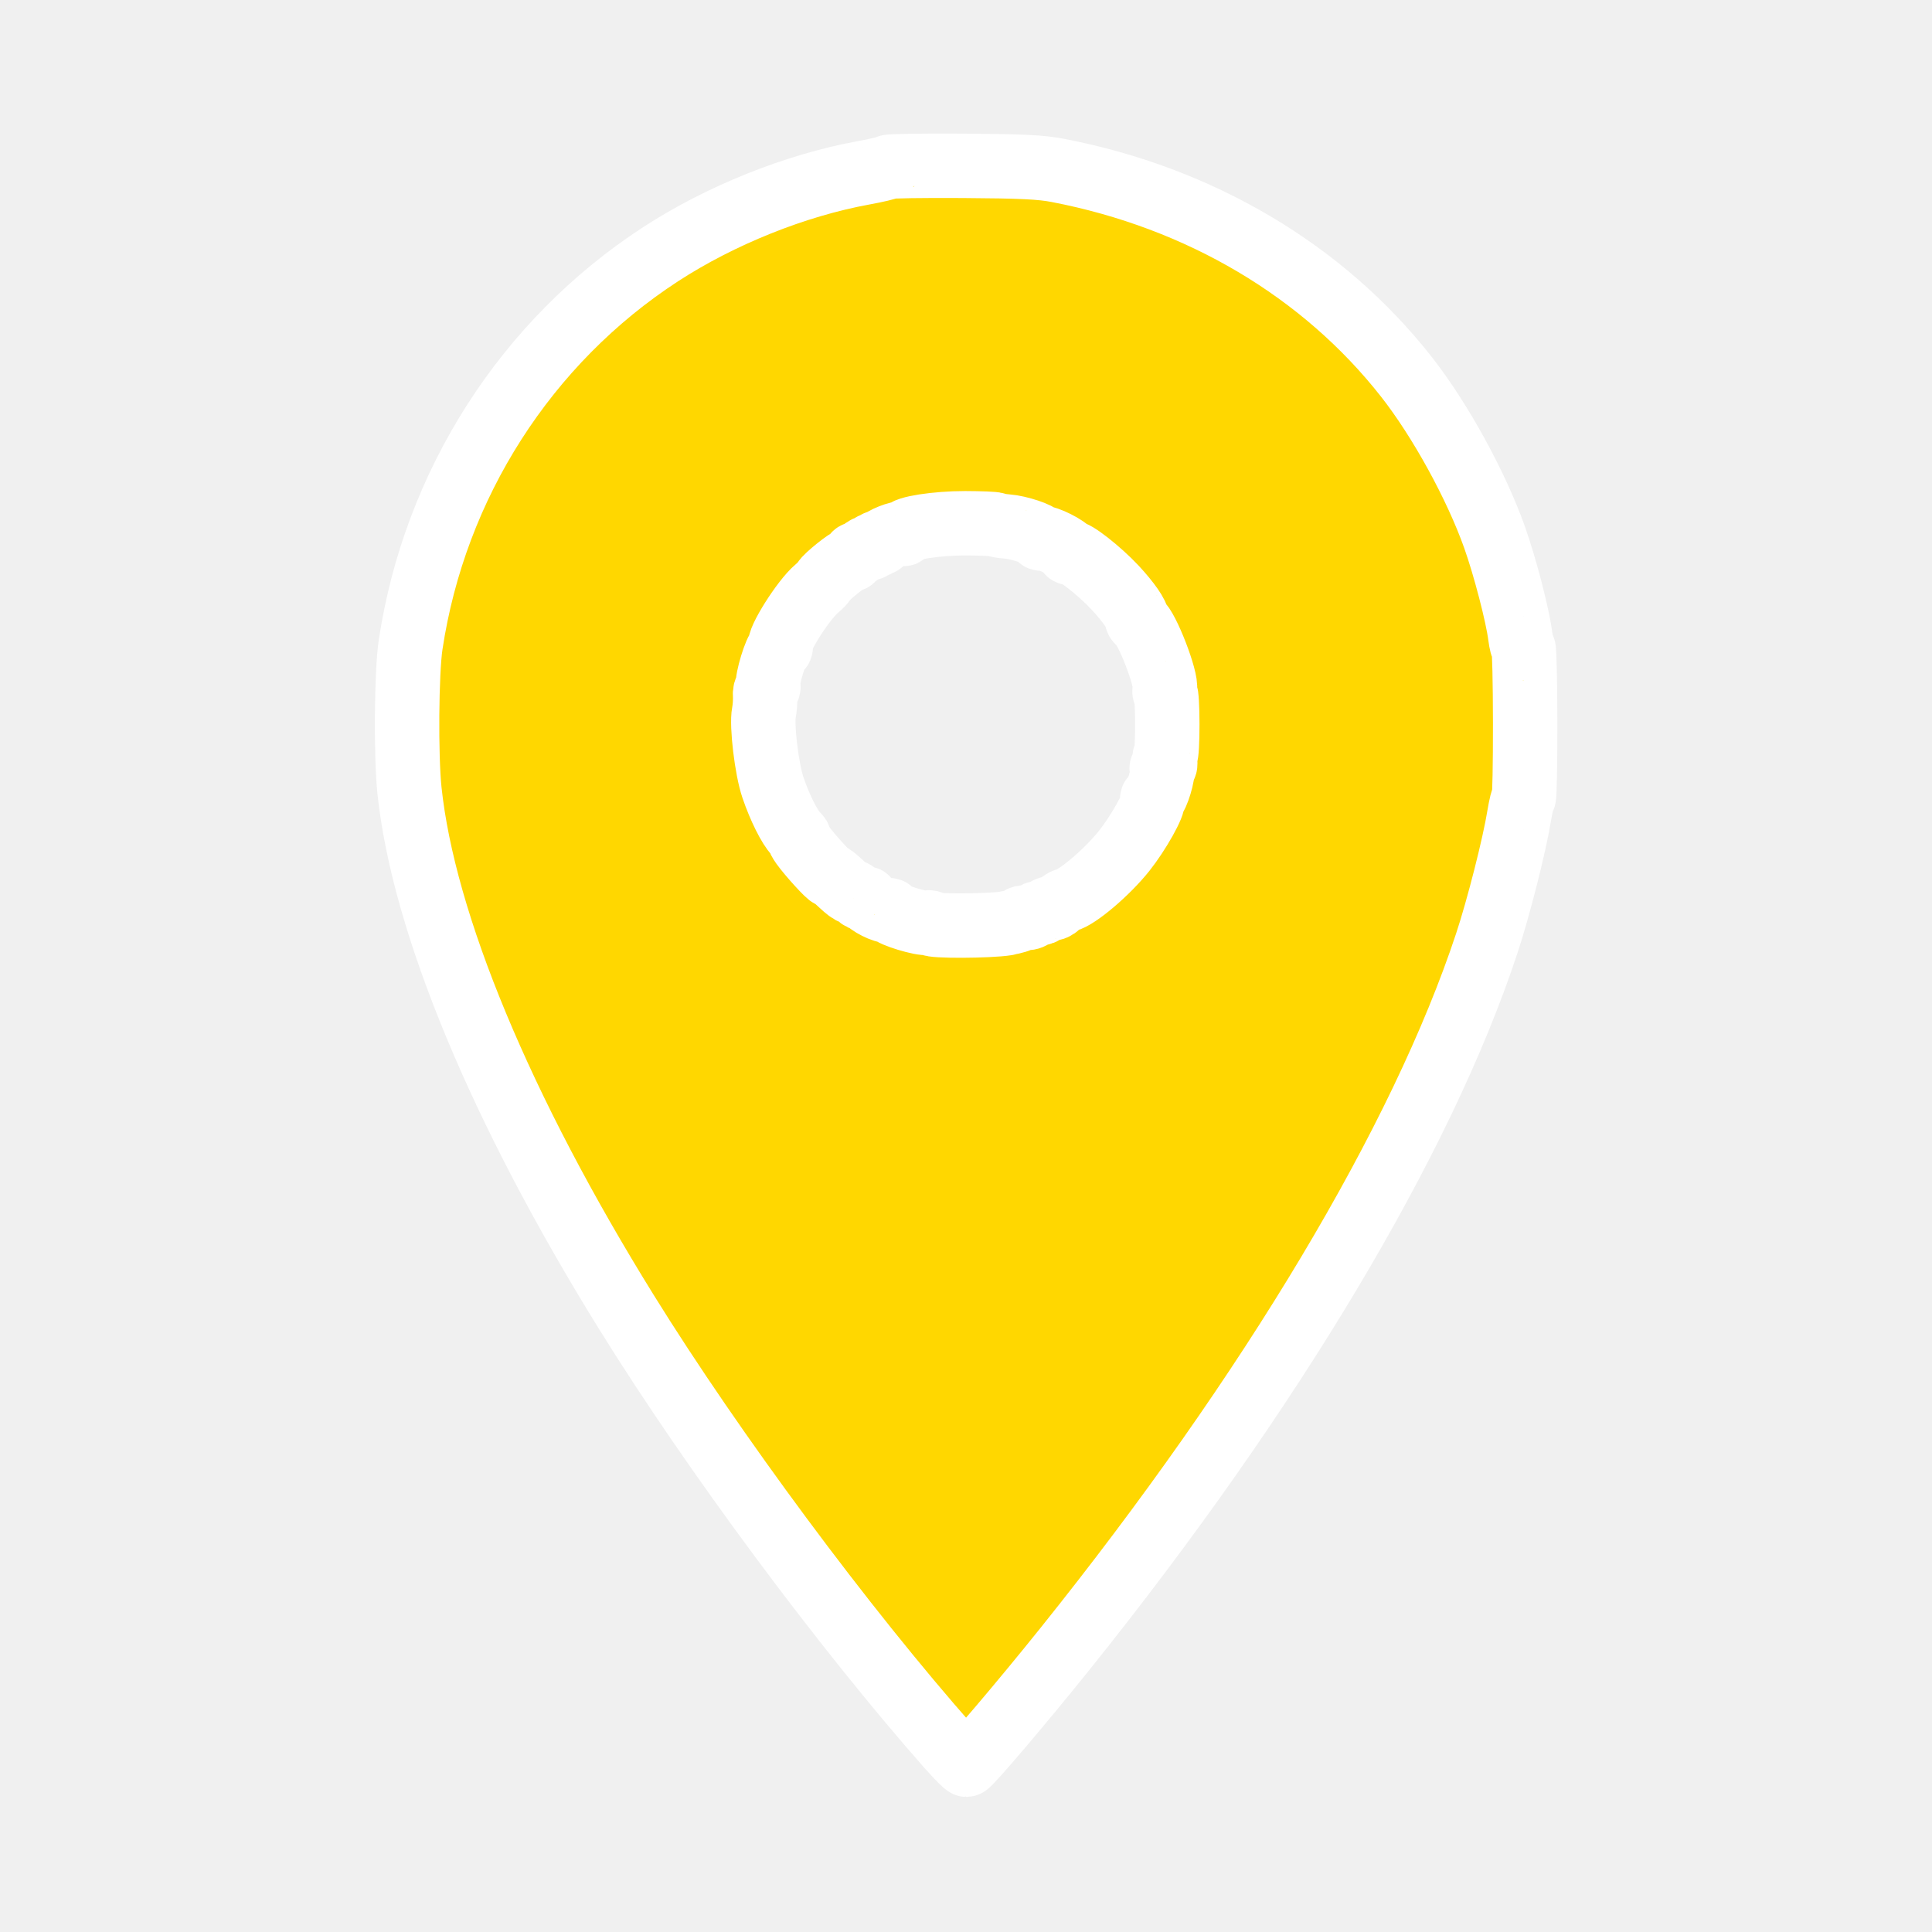
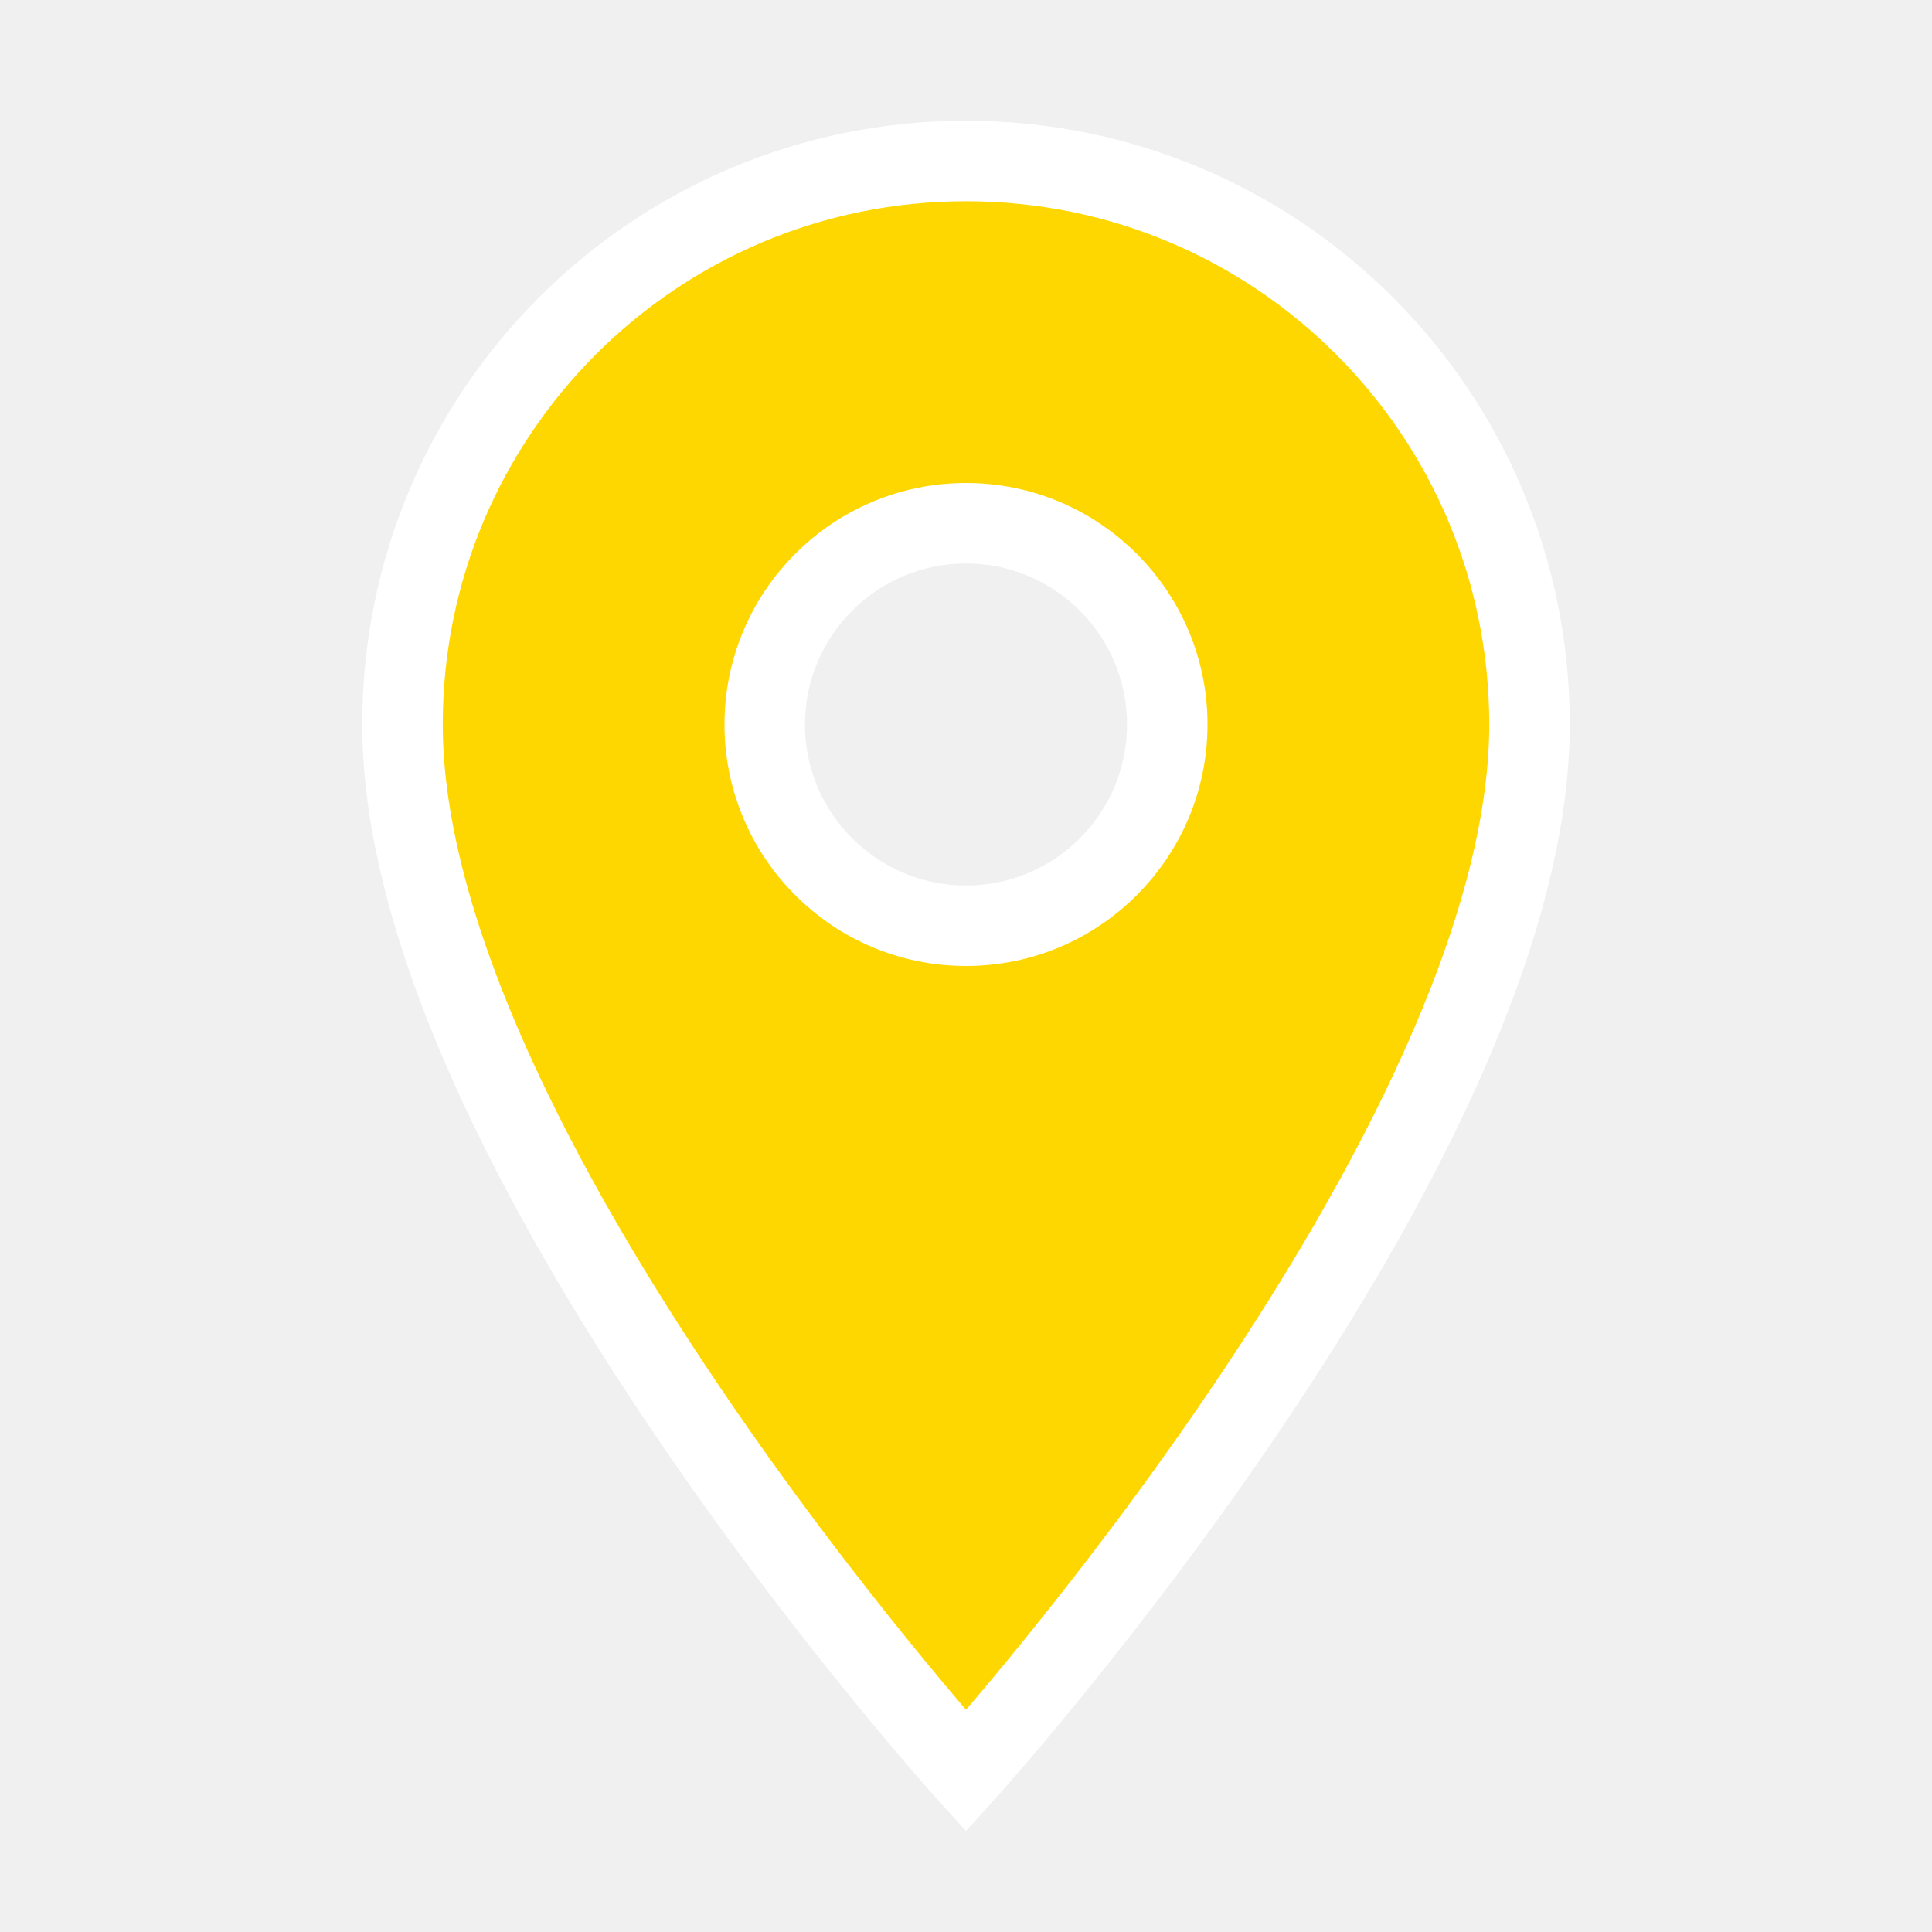
<svg xmlns="http://www.w3.org/2000/svg" fill="#000000" height="36" viewBox="0 0 24 24" width="36" id="svg3386" version="1.1">
  <defs id="defs3394" />
-   <path d="M12 2C8.13 2 5 5.13 5 9c0 5.25 7 13 7 13s7-7.75 7-13c0-3.87-3.13-7-7-7zm0 9.5c-1.38 0-2.5-1.12-2.5-2.5s1.12-2.5 2.5-2.5 2.5 1.12 2.5 2.5-1.12 2.5-2.5 2.5z" id="path3388" />
-   <path d="M0 0h24v24H0z" fill="none" id="path3390" />
-   <path style="fill:#a0a0a0;stroke:none;stroke-width:1px;stroke-linecap:butt;stroke-linejoin:miter;stroke-opacity:1" d="M 17.408,32.279 C 15.4,29.934 13.289,27.078 11.787,24.676 9.472,20.975 8.15,17.937 7.671,15.217 7.55,14.527 7.504,13.071 7.581,12.385 7.843,10.078 8.815,7.974 10.392,6.303 c 1.629,-1.727 3.816,-2.85 6.226,-3.198 0.613,-0.088 2.314,-0.074 2.915,0.024 1.143,0.187 2.1,0.49 3.092,0.979 2.079,1.024 3.74,2.678 4.747,4.727 0.514,1.045 0.826,2.031 1.003,3.164 0.098,0.629 0.11,2.206 0.021,2.799 -0.3,2.005 -0.988,3.999 -2.225,6.44 -1.478,2.92 -3.698,6.26 -6.344,9.548 -0.848,1.054 -1.776,2.144 -1.825,2.144 -0.02,0 -0.288,-0.293 -0.595,-0.652 z m 1.472,-15.117 c 1.434,-0.344 2.525,-1.488 2.82,-2.959 0.089,-0.442 0.066,-1.229 -0.048,-1.657 -0.109,-0.409 -0.474,-1.117 -0.745,-1.443 C 20.439,10.538 19.73,10.074 19.023,9.872 18.609,9.753 17.83,9.709 17.409,9.78 15.869,10.04 14.632,11.213 14.313,12.716 c -0.098,0.461 -0.086,1.246 0.026,1.684 0.357,1.395 1.471,2.474 2.874,2.786 0.399,0.089 1.246,0.076 1.666,-0.025 z" id="path3398" transform="scale(0.6666667,0.6666667)" />
-   <path style="fill:#ffd700;stroke:#ffffff;stroke-width:1.2;stroke-linecap:round;stroke-linejoin:round;stroke-opacity:1;fill-opacity:1;stroke-miterlimit:4;stroke-dasharray:none" d="M 17.693,32.566 C 15.719,30.331 13.291,27.058 11.677,24.456 9.34,20.689 7.891,17.205 7.63,14.729 7.562,14.082 7.574,12.529 7.651,12.015 8.101,9.026 9.805,6.366 12.311,4.736 c 1.114,-0.724 2.508,-1.283 3.777,-1.515 0.243,-0.044 0.452,-0.094 0.464,-0.11 0.012,-0.016 0.638,-0.026 1.391,-0.021 1.088,0.007 1.451,0.024 1.767,0.085 2.651,0.51 4.947,1.87 6.499,3.85 0.628,0.801 1.297,2.02 1.641,2.989 0.191,0.538 0.428,1.447 0.477,1.834 0.016,0.128 0.043,0.232 0.06,0.232 0.017,0 0.031,0.626 0.032,1.391 0.001,0.765 -0.011,1.391 -0.027,1.391 -0.016,0 -0.054,0.154 -0.085,0.342 -0.088,0.545 -0.387,1.721 -0.605,2.379 -1.209,3.657 -4.014,8.35 -7.85,13.132 -0.79,0.986 -1.795,2.168 -1.843,2.168 -0.019,0 -0.162,-0.144 -0.317,-0.32 z m 1.067,-15.365 c 0.134,-0.021 0.249,-0.057 0.256,-0.079 0.007,-0.022 0.049,-0.031 0.093,-0.019 0.044,0.011 0.108,-0.007 0.142,-0.041 0.034,-0.034 0.085,-0.055 0.112,-0.046 0.027,0.009 0.077,-0.011 0.11,-0.044 0.033,-0.033 0.084,-0.053 0.113,-0.043 0.029,0.009 0.09,-0.019 0.136,-0.063 0.046,-0.044 0.112,-0.086 0.146,-0.094 0.204,-0.045 0.762,-0.519 1.079,-0.917 0.267,-0.336 0.571,-0.879 0.529,-0.947 -0.015,-0.024 -0.007,-0.044 0.018,-0.044 0.056,0 0.197,-0.468 0.159,-0.529 -0.015,-0.025 -0.004,-0.045 0.024,-0.045 0.032,0 0.044,-0.043 0.031,-0.11 -0.012,-0.061 -0.007,-0.11 0.011,-0.11 0.018,0 0.032,-0.258 0.032,-0.574 0,-0.316 -0.015,-0.574 -0.034,-0.574 -0.019,0 -0.024,-0.038 -0.012,-0.085 0.044,-0.169 -0.336,-1.153 -0.482,-1.245 -0.023,-0.015 -0.04,-0.04 -0.038,-0.056 0.012,-0.075 -0.157,-0.318 -0.406,-0.586 -0.296,-0.317 -0.773,-0.69 -0.834,-0.652 -0.021,0.013 -0.037,0.002 -0.037,-0.023 0,-0.061 -0.433,-0.279 -0.488,-0.245 -0.023,0.014 -0.043,0.007 -0.043,-0.017 0,-0.056 -0.394,-0.187 -0.614,-0.203 -0.094,-0.007 -0.189,-0.023 -0.21,-0.036 -0.021,-0.013 -0.277,-0.023 -0.568,-0.024 -0.534,-5.301e-4 -1.126,0.091 -1.126,0.174 0,0.024 -0.017,0.033 -0.038,0.02 -0.051,-0.031 -0.404,0.109 -0.404,0.16 0,0.022 -0.02,0.028 -0.044,0.013 -0.024,-0.015 -0.044,-0.005 -0.044,0.022 0,0.027 -0.02,0.037 -0.044,0.022 -0.024,-0.015 -0.044,-0.005 -0.044,0.022 0,0.027 -0.019,0.038 -0.043,0.023 -0.023,-0.014 -0.081,0.013 -0.129,0.06 -0.047,0.047 -0.097,0.075 -0.111,0.062 -0.014,-0.014 -0.037,0.008 -0.052,0.048 -0.015,0.04 -0.041,0.064 -0.057,0.054 -0.033,-0.02 -0.462,0.324 -0.492,0.394 -0.01,0.024 -0.075,0.091 -0.143,0.149 -0.248,0.209 -0.73,0.974 -0.673,1.068 0.015,0.023 0.006,0.043 -0.019,0.043 -0.059,0 -0.241,0.599 -0.209,0.685 0.014,0.036 0.004,0.066 -0.021,0.066 -0.025,0 -0.042,0.065 -0.036,0.144 0.005,0.079 -0.004,0.213 -0.021,0.298 -0.047,0.234 0.051,1.056 0.168,1.398 0.126,0.371 0.31,0.74 0.426,0.857 0.048,0.048 0.076,0.087 0.062,0.087 -0.014,0 0.015,0.057 0.064,0.126 0.131,0.184 0.499,0.587 0.519,0.568 0.009,-0.009 0.098,0.061 0.198,0.156 0.1,0.095 0.191,0.163 0.202,0.151 0.012,-0.012 0.06,0.018 0.107,0.065 0.047,0.047 0.105,0.074 0.129,0.06 0.023,-0.014 0.043,-0.006 0.043,0.02 0,0.061 0.345,0.235 0.399,0.201 0.023,-0.015 0.043,-0.006 0.043,0.019 0,0.059 0.599,0.241 0.685,0.209 0.036,-0.014 0.066,-0.006 0.066,0.016 0,0.052 1.079,0.048 1.413,-0.005 z" id="path3400" transform="scale(0.6666667,0.6666667)" />
+   <path d="M12 2C8.13 2 5 5.13 5 9c0 5.25 7 13 7 13s7-7.75 7-13c0-3.87-3.13-7-7-7zm0 9.5c-1.38 0-2.5-1.12-2.5-2.5s1.12-2.5 2.5-2.5 2.5 1.12 2.5 2.5-1.12 2.5-2.5 2.5z" id="path3388" style="fill:#ffd700;fill-opacity:1;stroke-width:1;stroke:#ffffff" />
</svg>
